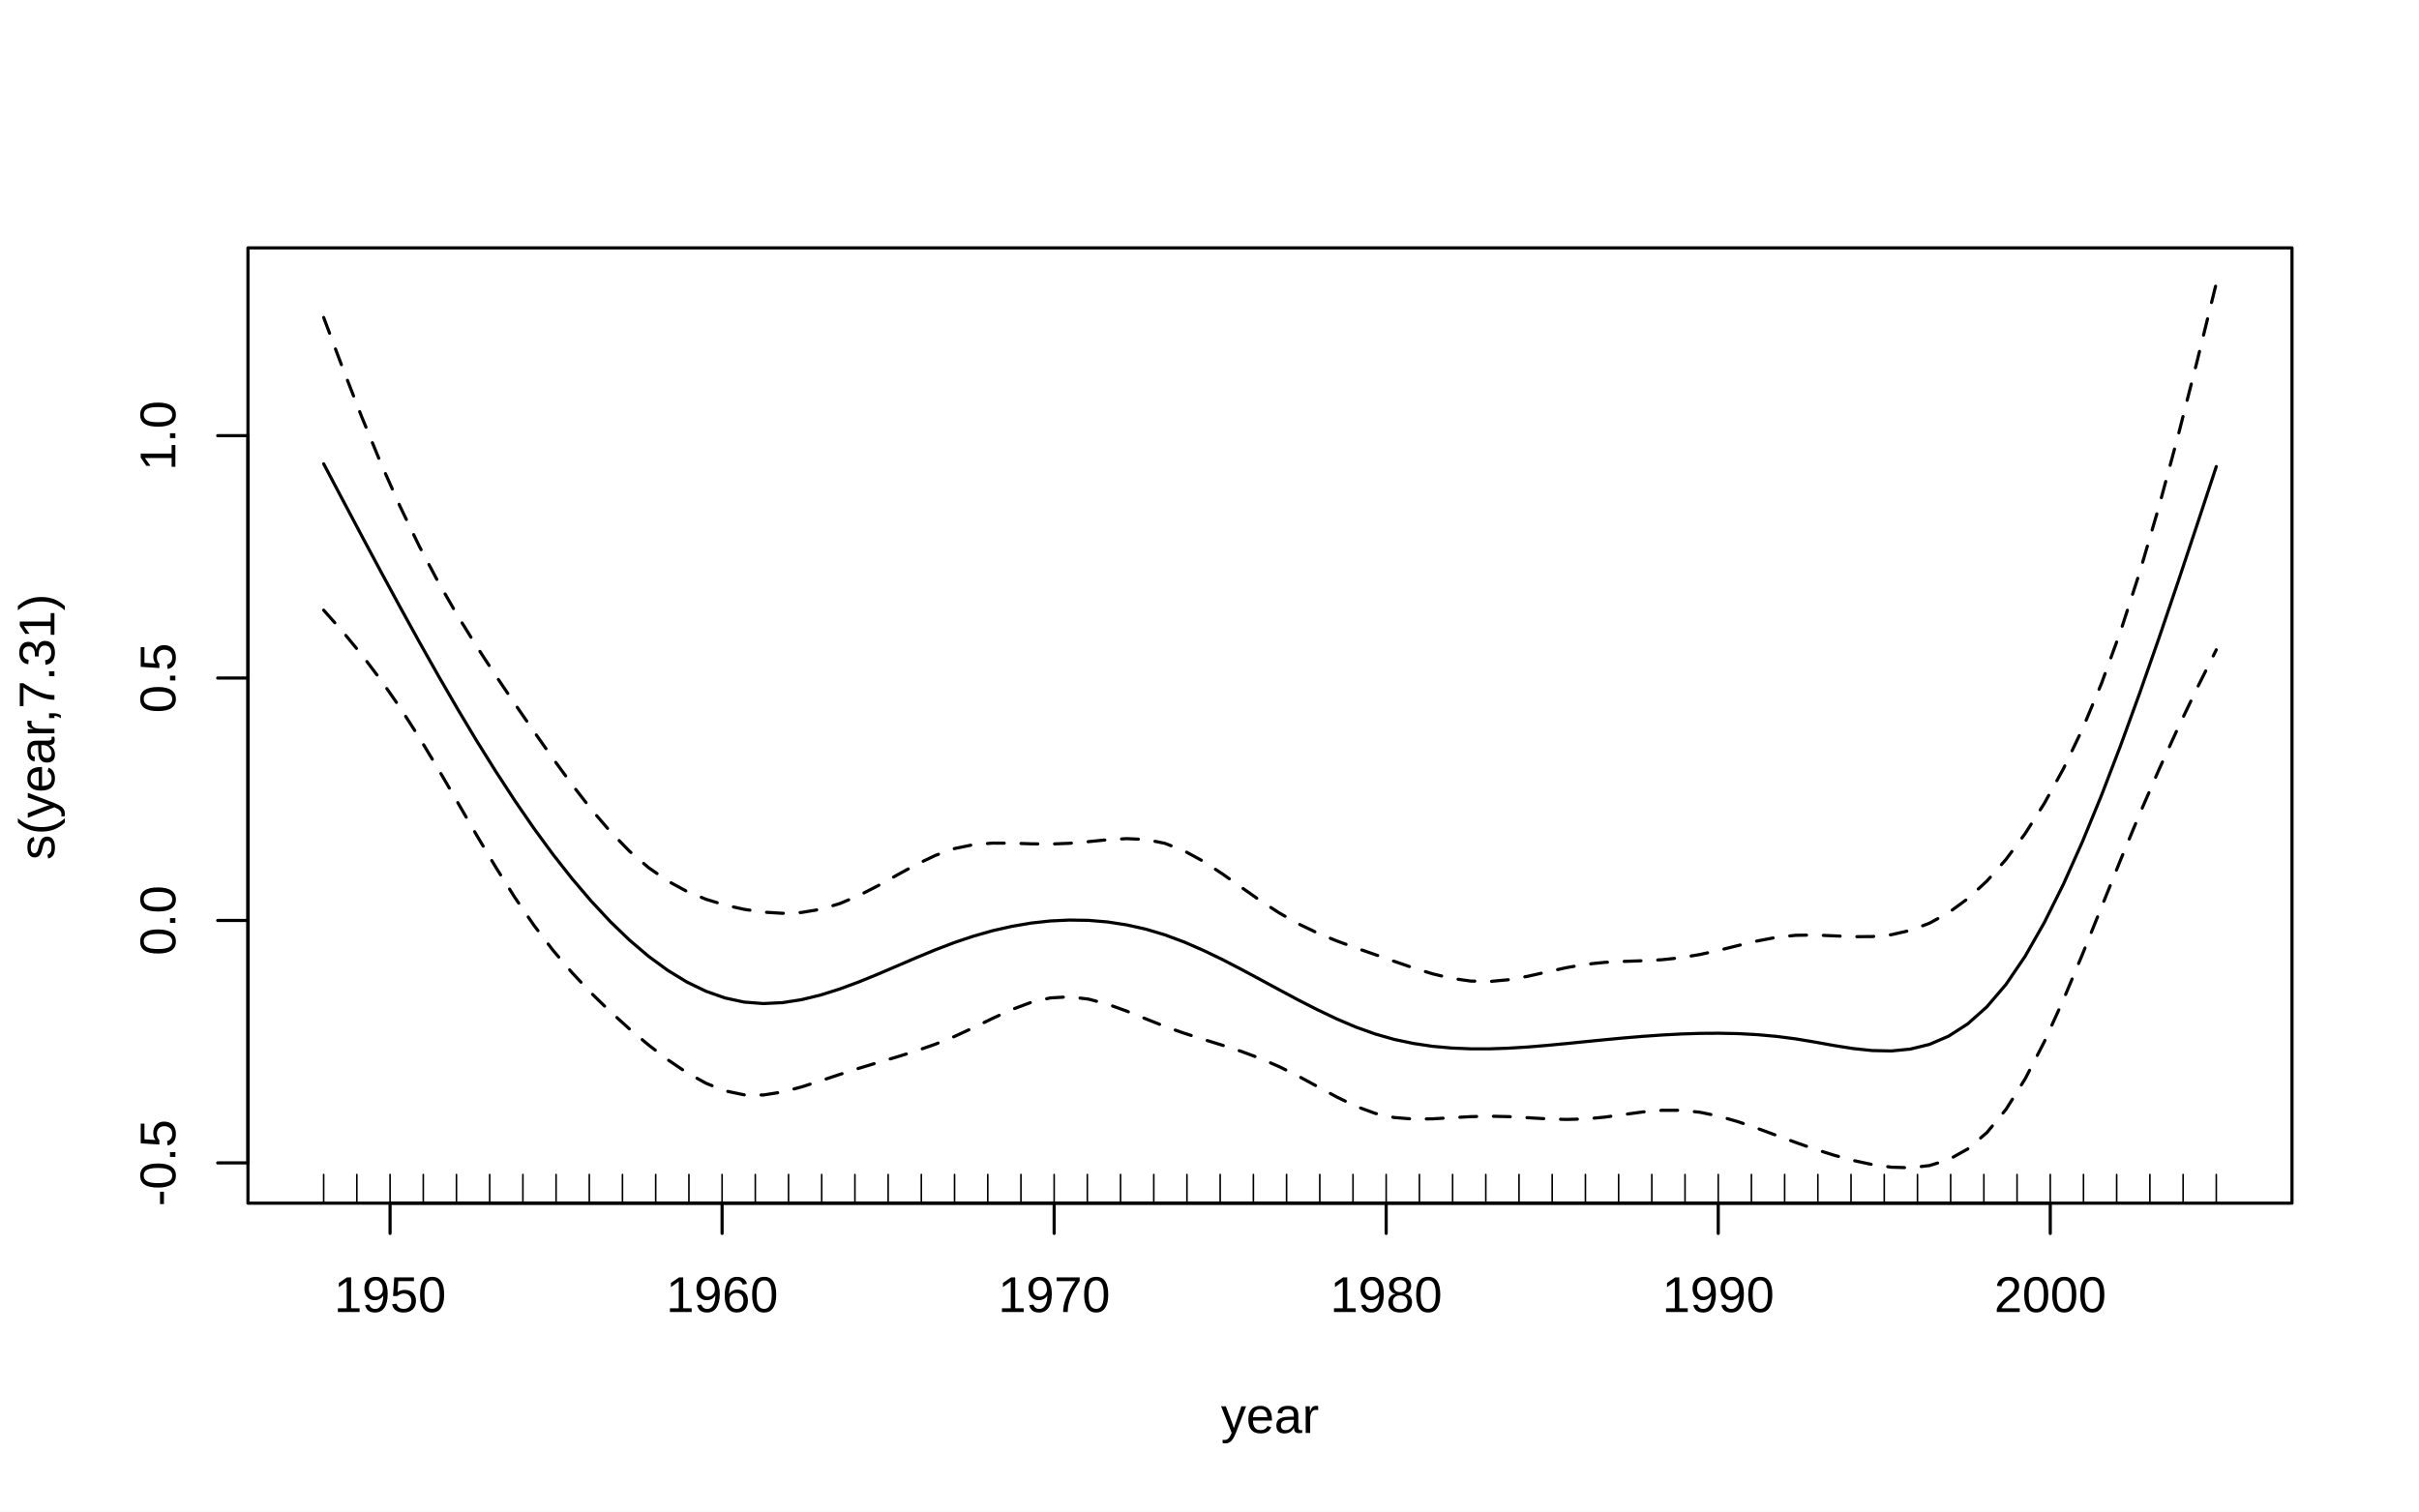
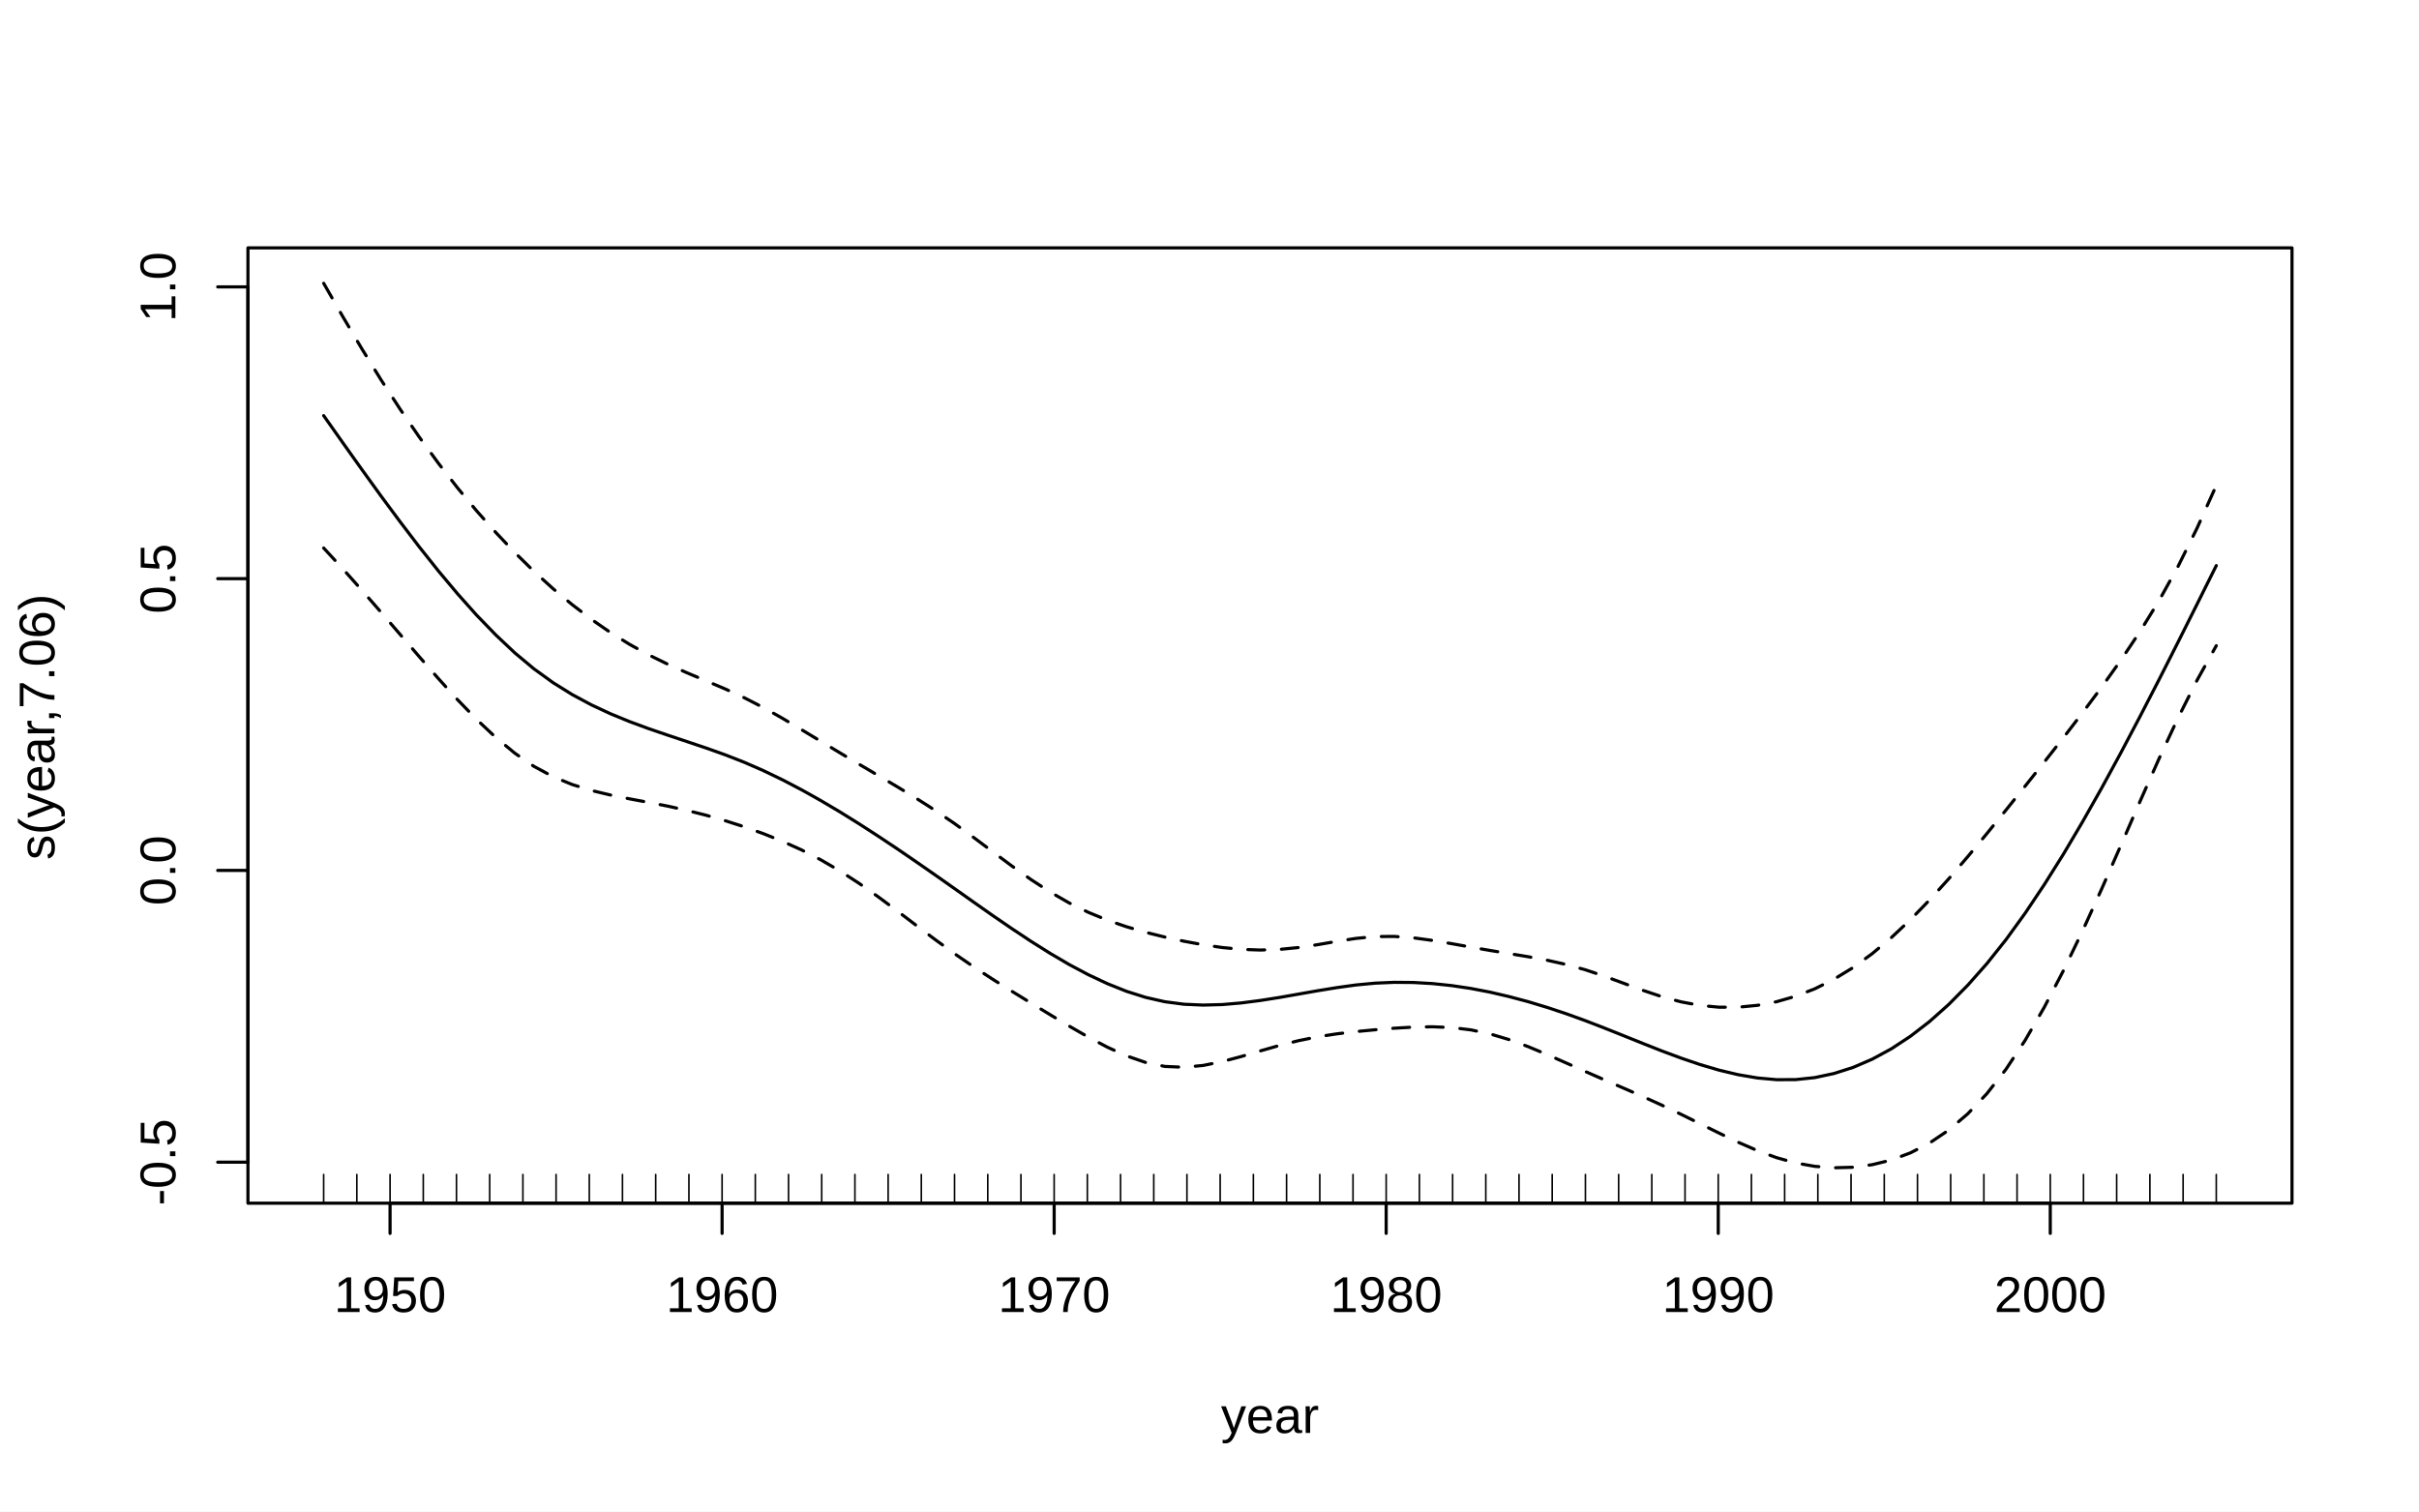
<svg xmlns="http://www.w3.org/2000/svg" viewBox="0 0 576.00 360.00">
  <defs>
    <style type="text/css">
    line, polyline, path, rect, circle {
      fill: none;
      stroke: #000000;
      stroke-linecap: round;
      stroke-linejoin: round;
      stroke-miterlimit: 10.00;
    }
  </style>
  </defs>
  <rect width="100%" height="100%" style="stroke: none; fill: #FFFFFF;" />
  <defs>
    <clipPath id="cpNTkuMDR8NTQ1Ljc2fDI4Ni41Nnw1OS4wNA==">
      <rect x="59.04" y="59.04" width="486.72" height="227.52" />
    </clipPath>
  </defs>
-   <polyline points="77.07,110.47 81.62,119.10 86.17,127.69 90.72,136.20 95.28,144.61 99.83,152.87 104.38,160.95 108.93,168.80 113.48,176.41 118.04,183.71 122.59,190.69 127.14,197.31 131.69,203.52 136.25,209.31 140.80,214.65 145.35,219.53 149.90,223.91 154.45,227.78 159.01,231.12 163.56,233.89 168.11,236.09 172.66,237.69 177.21,238.67 181.77,239.02 186.32,238.80 190.87,238.09 195.42,236.98 199.98,235.54 204.53,233.86 209.08,232.00 213.63,230.05 218.18,228.10 222.74,226.21 227.29,224.47 231.84,222.95 236.39,221.66 240.95,220.63 245.50,219.85 250.05,219.35 254.60,219.13 259.15,219.20 263.71,219.58 268.26,220.28 272.81,221.29 277.36,222.65 281.92,224.34 286.47,226.32 291.02,228.51 295.57,230.87 300.12,233.31 304.68,235.78 309.23,238.21 313.78,240.53 318.33,242.70 322.88,244.63 327.44,246.26 331.99,247.56 336.54,248.52 341.09,249.20 345.65,249.61 350.20,249.80 354.75,249.80 359.30,249.64 363.85,249.36 368.41,248.98 372.96,248.55 377.51,248.09 382.06,247.64 386.62,247.21 391.17,246.83 395.72,246.51 400.27,246.27 404.82,246.12 409.38,246.09 413.93,246.18 418.48,246.43 423.03,246.84 427.59,247.43 432.14,248.19 436.69,249.01 441.24,249.73 445.79,250.21 450.35,250.31 454.90,249.86 459.45,248.74 464.00,246.78 468.55,243.85 473.11,239.79 477.66,234.46 482.21,227.76 486.76,219.77 491.32,210.62 495.87,200.44 500.42,189.36 504.97,177.50 509.52,165.00 514.08,151.98 518.63,138.57 523.18,124.91 527.73,111.12 " style="stroke-width: 0.75;" clip-path="url(#cpNTkuMDR8NTQ1Ljc2fDI4Ni41Nnw1OS4wNA==)" />
+   <polyline points="77.07,98.99 81.62,105.44 86.17,111.83 90.72,118.13 95.28,124.28 99.83,130.25 104.38,135.97 108.93,141.40 113.48,146.50 118.04,151.21 122.59,155.50 127.14,159.30 131.69,162.59 136.25,165.43 140.80,167.87 145.35,169.99 149.90,171.86 154.45,173.54 159.01,175.10 163.56,176.62 168.11,178.15 172.66,179.77 177.21,181.55 181.77,183.54 186.32,185.73 190.87,188.11 195.42,190.66 199.98,193.36 204.53,196.19 209.08,199.13 213.63,202.16 218.18,205.27 222.74,208.44 227.29,211.64 231.84,214.86 236.39,218.06 240.95,221.18 245.50,224.20 250.05,227.06 254.60,229.73 259.15,232.15 263.71,234.29 268.26,236.11 272.81,237.55 277.36,238.58 281.92,239.18 286.47,239.38 291.02,239.26 295.57,238.87 300.12,238.28 304.68,237.56 309.23,236.76 313.78,235.96 318.33,235.22 322.88,234.59 327.44,234.16 331.99,233.96 336.54,234.00 341.09,234.26 345.65,234.74 350.20,235.42 354.75,236.29 359.30,237.35 363.85,238.56 368.41,239.94 372.96,241.45 377.51,243.10 382.06,244.86 386.62,246.68 391.17,248.51 395.72,250.31 400.27,252.00 404.82,253.55 409.38,254.89 413.93,255.97 418.48,256.74 423.03,257.15 427.59,257.13 432.14,256.65 436.69,255.68 441.24,254.23 445.79,252.27 450.35,249.80 454.90,246.81 459.45,243.30 464.00,239.25 468.55,234.65 473.11,229.50 477.66,223.79 482.21,217.51 486.76,210.71 491.32,203.45 495.87,195.76 500.42,187.72 504.97,179.36 509.52,170.74 514.08,161.91 518.63,152.93 523.18,143.84 527.73,134.71 " style="stroke-width: 0.75;" clip-path="url(#cpNTkuMDR8NTQ1Ljc2fDI4Ni41Nnw1OS4wNA==)" />
  <defs>
    <clipPath id="cpMHw1NzZ8MzYwfDA=">
      <rect x="0.00" y="0.00" width="576.00" height="360.00" />
    </clipPath>
  </defs>
  <line x1="92.88" y1="286.56" x2="488.20" y2="286.56" style="stroke-width: 0.75;" clip-path="url(#cpMHw1NzZ8MzYwfDA=)" />
  <line x1="92.88" y1="286.56" x2="92.88" y2="293.76" style="stroke-width: 0.75;" clip-path="url(#cpMHw1NzZ8MzYwfDA=)" />
  <line x1="171.94" y1="286.56" x2="171.94" y2="293.76" style="stroke-width: 0.75;" clip-path="url(#cpMHw1NzZ8MzYwfDA=)" />
  <line x1="251.01" y1="286.56" x2="251.01" y2="293.76" style="stroke-width: 0.75;" clip-path="url(#cpMHw1NzZ8MzYwfDA=)" />
  <line x1="330.07" y1="286.56" x2="330.07" y2="293.76" style="stroke-width: 0.75;" clip-path="url(#cpMHw1NzZ8MzYwfDA=)" />
  <line x1="409.14" y1="286.56" x2="409.14" y2="293.76" style="stroke-width: 0.75;" clip-path="url(#cpMHw1NzZ8MzYwfDA=)" />
  <line x1="488.20" y1="286.56" x2="488.20" y2="293.76" style="stroke-width: 0.75;" clip-path="url(#cpMHw1NzZ8MzYwfDA=)" />
  <g clip-path="url(#cpMHw1NzZ8MzYwfDA=)">
    <text x="79.53" y="312.48" style="font-size: 12.00px; font-family: Arial;" textLength="26.70px" lengthAdjust="spacingAndGlyphs">1950</text>
  </g>
  <g clip-path="url(#cpMHw1NzZ8MzYwfDA=)">
    <text x="158.60" y="312.48" style="font-size: 12.00px; font-family: Arial;" textLength="26.70px" lengthAdjust="spacingAndGlyphs">1960</text>
  </g>
  <g clip-path="url(#cpMHw1NzZ8MzYwfDA=)">
    <text x="237.66" y="312.48" style="font-size: 12.00px; font-family: Arial;" textLength="26.70px" lengthAdjust="spacingAndGlyphs">1970</text>
  </g>
  <g clip-path="url(#cpMHw1NzZ8MzYwfDA=)">
    <text x="316.72" y="312.48" style="font-size: 12.00px; font-family: Arial;" textLength="26.70px" lengthAdjust="spacingAndGlyphs">1980</text>
  </g>
  <g clip-path="url(#cpMHw1NzZ8MzYwfDA=)">
    <text x="395.79" y="312.48" style="font-size: 12.00px; font-family: Arial;" textLength="26.70px" lengthAdjust="spacingAndGlyphs">1990</text>
  </g>
  <g clip-path="url(#cpMHw1NzZ8MzYwfDA=)">
    <text x="474.85" y="312.48" style="font-size: 12.00px; font-family: Arial;" textLength="26.70px" lengthAdjust="spacingAndGlyphs">2000</text>
  </g>
-   <line x1="59.04" y1="276.97" x2="59.04" y2="103.76" style="stroke-width: 0.75;" clip-path="url(#cpMHw1NzZ8MzYwfDA=)" />
-   <line x1="59.04" y1="276.97" x2="51.84" y2="276.97" style="stroke-width: 0.75;" clip-path="url(#cpMHw1NzZ8MzYwfDA=)" />
-   <line x1="59.04" y1="219.23" x2="51.84" y2="219.23" style="stroke-width: 0.75;" clip-path="url(#cpMHw1NzZ8MzYwfDA=)" />
-   <line x1="59.04" y1="161.49" x2="51.84" y2="161.49" style="stroke-width: 0.75;" clip-path="url(#cpMHw1NzZ8MzYwfDA=)" />
-   <line x1="59.04" y1="103.76" x2="51.84" y2="103.76" style="stroke-width: 0.75;" clip-path="url(#cpMHw1NzZ8MzYwfDA=)" />
+   <line x1="59.04" y1="276.80" x2="59.04" y2="68.33" style="stroke-width: 0.75;" clip-path="url(#cpMHw1NzZ8MzYwfDA=)" />
+   <line x1="59.04" y1="276.80" x2="51.84" y2="276.80" style="stroke-width: 0.75;" clip-path="url(#cpMHw1NzZ8MzYwfDA=)" />
+   <line x1="59.04" y1="207.31" x2="51.84" y2="207.31" style="stroke-width: 0.75;" clip-path="url(#cpMHw1NzZ8MzYwfDA=)" />
+   <line x1="59.04" y1="137.82" x2="51.84" y2="137.82" style="stroke-width: 0.75;" clip-path="url(#cpMHw1NzZ8MzYwfDA=)" />
+   <line x1="59.04" y1="68.33" x2="51.84" y2="68.33" style="stroke-width: 0.75;" clip-path="url(#cpMHw1NzZ8MzYwfDA=)" />
  <g clip-path="url(#cpMHw1NzZ8MzYwfDA=)">
-     <text transform="translate(41.76,287.31) rotate(-90)" style="font-size: 12.00px; font-family: Arial;" textLength="20.68px" lengthAdjust="spacingAndGlyphs">-0.5</text>
+     <text transform="translate(41.76,287.13) rotate(-90)" style="font-size: 12.00px; font-family: Arial;" textLength="20.68px" lengthAdjust="spacingAndGlyphs">-0.5</text>
  </g>
  <g clip-path="url(#cpMHw1NzZ8MzYwfDA=)">
-     <text transform="translate(41.76,227.57) rotate(-90)" style="font-size: 12.00px; font-family: Arial;" textLength="16.68px" lengthAdjust="spacingAndGlyphs">0.0</text>
+     <text transform="translate(41.76,215.65) rotate(-90)" style="font-size: 12.00px; font-family: Arial;" textLength="16.68px" lengthAdjust="spacingAndGlyphs">0.0</text>
  </g>
  <g clip-path="url(#cpMHw1NzZ8MzYwfDA=)">
-     <text transform="translate(41.76,169.83) rotate(-90)" style="font-size: 12.00px; font-family: Arial;" textLength="16.68px" lengthAdjust="spacingAndGlyphs">0.5</text>
+     <text transform="translate(41.76,146.16) rotate(-90)" style="font-size: 12.00px; font-family: Arial;" textLength="16.68px" lengthAdjust="spacingAndGlyphs">0.5</text>
  </g>
  <g clip-path="url(#cpMHw1NzZ8MzYwfDA=)">
-     <text transform="translate(41.76,112.10) rotate(-90)" style="font-size: 12.00px; font-family: Arial;" textLength="16.68px" lengthAdjust="spacingAndGlyphs">1.0</text>
+     <text transform="translate(41.76,76.67) rotate(-90)" style="font-size: 12.00px; font-family: Arial;" textLength="16.68px" lengthAdjust="spacingAndGlyphs">1.0</text>
  </g>
  <polyline points="59.04,286.56 545.76,286.56 545.76,59.04 59.04,59.04 59.04,286.56 " style="stroke-width: 0.75;" clip-path="url(#cpMHw1NzZ8MzYwfDA=)" />
  <g clip-path="url(#cpMHw1NzZ8MzYwfDA=)">
    <text x="290.73" y="341.28" style="font-size: 12.00px; font-family: Arial;" textLength="23.34px" lengthAdjust="spacingAndGlyphs">year</text>
  </g>
  <g clip-path="url(#cpMHw1NzZ8MzYwfDA=)">
-     <text transform="translate(12.96,204.81) rotate(-90)" style="font-size: 12.00px; font-family: Arial;" textLength="64.03px" lengthAdjust="spacingAndGlyphs">s(year,7.31)</text>
+     <text transform="translate(12.96,204.81) rotate(-90)" style="font-size: 12.00px; font-family: Arial;" textLength="64.03px" lengthAdjust="spacingAndGlyphs">s(year,7.06)</text>
  </g>
  <defs>
    <clipPath id="cpNTkuMDR8NTQ1Ljc2fDI4Ni41Nnw1OS4wNA==">
      <rect x="59.04" y="59.04" width="486.72" height="227.52" />
    </clipPath>
  </defs>
-   <polyline points="77.07,75.62 81.62,87.73 86.17,99.38 90.72,110.41 95.28,120.66 99.83,130.08 104.38,138.68 108.93,146.58 113.48,153.93 118.04,160.90 122.59,167.63 127.14,174.23 131.69,180.69 136.25,186.92 140.80,192.77 145.35,198.08 149.90,202.74 154.45,206.66 159.01,209.83 163.56,212.31 168.11,214.18 172.66,215.57 177.21,216.58 181.77,217.24 186.32,217.52 190.87,217.32 195.42,216.56 199.98,215.20 204.53,213.28 209.08,210.95 213.63,208.40 218.18,205.91 222.74,203.73 227.29,202.10 231.84,201.16 236.39,200.80 240.95,200.82 245.50,200.97 250.05,201.03 254.60,200.85 259.15,200.46 263.71,200.00 268.26,199.74 272.81,199.94 277.36,200.85 281.92,202.62 286.47,205.11 291.02,208.10 295.57,211.32 300.12,214.52 304.68,217.48 309.23,220.06 313.78,222.25 318.33,224.11 322.88,225.77 327.44,227.36 331.99,228.96 336.54,230.52 341.09,231.93 345.65,233.02 350.20,233.66 354.75,233.76 359.30,233.33 363.85,232.51 368.41,231.48 372.96,230.47 377.51,229.68 382.06,229.21 386.62,228.98 391.17,228.82 395.72,228.58 400.27,228.10 404.82,227.33 409.38,226.31 413.93,225.18 418.48,224.10 423.03,223.24 427.59,222.76 432.14,222.70 436.69,222.89 441.24,223.09 445.79,223.06 450.35,222.62 454.90,221.59 459.45,219.87 464.00,217.37 468.55,214.04 473.11,209.84 477.66,204.69 482.21,198.55 486.76,191.38 491.32,183.12 495.87,173.62 500.42,162.72 504.97,150.27 509.52,136.22 514.08,120.66 518.63,103.81 523.18,85.97 527.73,67.47 " style="stroke-width: 0.75; stroke-dasharray: 4.00,4.00;" clip-path="url(#cpNTkuMDR8NTQ1Ljc2fDI4Ni41Nnw1OS4wNA==)" />
-   <polyline points="77.07,145.32 81.62,150.46 86.17,155.99 90.72,162.00 95.28,168.56 99.83,175.66 104.38,183.21 108.93,191.03 113.48,198.89 118.04,206.53 122.59,213.75 127.14,220.39 131.69,226.35 136.25,231.70 140.80,236.54 145.35,240.97 149.90,245.08 154.45,248.90 159.01,252.40 163.56,255.48 168.11,258.00 172.66,259.81 177.21,260.76 181.77,260.79 186.32,260.08 190.87,258.87 195.42,257.41 199.98,255.89 204.53,254.43 209.08,253.06 213.63,251.71 218.18,250.29 222.74,248.69 227.29,246.85 231.84,244.74 236.39,242.53 240.95,240.44 245.50,238.74 250.05,237.68 254.60,237.41 259.15,237.95 263.71,239.16 268.26,240.81 272.81,242.65 277.36,244.45 281.92,246.07 286.47,247.52 291.02,248.93 295.57,250.41 300.12,252.10 304.68,254.08 309.23,256.35 313.78,258.82 318.33,261.28 322.88,263.49 327.44,265.17 331.99,266.16 336.54,266.53 341.09,266.47 345.65,266.21 350.20,265.95 354.75,265.85 359.30,265.95 363.85,266.21 368.41,266.48 372.96,266.62 377.51,266.50 382.06,266.07 386.62,265.45 391.17,264.83 395.72,264.44 400.27,264.44 404.82,264.91 409.38,265.86 413.93,267.18 418.48,268.75 423.03,270.43 427.59,272.10 432.14,273.69 436.69,275.13 441.24,276.38 445.79,277.36 450.35,277.99 454.90,278.13 459.45,277.60 464.00,276.19 468.55,273.65 473.11,269.75 477.66,264.23 482.21,256.97 486.76,248.16 491.32,238.13 495.87,227.27 500.42,216.00 504.97,204.73 509.52,193.77 514.08,183.30 518.63,173.34 523.18,163.85 527.73,154.77 " style="stroke-width: 0.75; stroke-dasharray: 4.00,4.00;" clip-path="url(#cpNTkuMDR8NTQ1Ljc2fDI4Ni41Nnw1OS4wNA==)" />
+   <polyline points="77.07,67.47 81.62,75.40 86.17,83.08 90.72,90.45 95.28,97.46 99.83,104.09 104.38,110.32 108.93,116.18 113.48,121.66 118.04,126.80 122.59,131.61 127.14,136.08 131.69,140.21 136.25,144.01 140.80,147.49 145.35,150.64 149.90,153.46 154.45,155.97 159.01,158.20 163.56,160.23 168.11,162.15 172.66,164.08 177.21,166.18 181.77,168.52 186.32,171.08 190.87,173.79 195.42,176.54 199.98,179.29 204.53,182.00 209.08,184.68 213.63,187.37 218.18,190.14 222.74,193.05 227.29,196.15 231.84,199.46 236.39,202.87 240.95,206.26 245.50,209.49 250.05,212.45 254.60,215.06 259.15,217.29 263.71,219.17 268.26,220.73 272.81,222.05 277.36,223.18 281.92,224.17 286.47,225.01 291.02,225.67 295.57,226.11 300.12,226.27 304.68,226.12 309.23,225.67 313.78,224.99 318.33,224.20 322.88,223.50 327.44,223.06 331.99,223.03 336.54,223.36 341.09,223.98 345.65,224.75 350.20,225.57 354.75,226.36 359.30,227.11 363.85,227.86 368.41,228.70 372.96,229.72 377.51,230.98 382.06,232.51 386.62,234.19 391.17,235.86 395.72,237.38 400.27,238.61 404.82,239.46 409.38,239.89 413.93,239.88 418.48,239.44 423.03,238.58 427.59,237.27 432.14,235.50 436.69,233.23 441.24,230.45 445.79,227.14 450.35,223.32 454.90,219.05 459.45,214.36 464.00,209.33 468.55,204.03 473.11,198.53 477.66,192.92 482.21,187.24 486.76,181.51 491.32,175.70 495.87,169.78 500.42,163.67 504.97,157.29 509.52,150.49 514.08,143.09 518.63,134.89 523.18,125.73 527.73,115.62 " style="stroke-width: 0.75; stroke-dasharray: 4.00,4.00;" clip-path="url(#cpNTkuMDR8NTQ1Ljc2fDI4Ni41Nnw1OS4wNA==)" />
+   <polyline points="77.07,130.52 81.62,135.47 86.17,140.58 90.72,145.81 95.28,151.11 99.83,156.40 104.38,161.61 108.93,166.63 113.48,171.34 118.04,175.63 122.59,179.39 127.14,182.53 131.69,184.98 136.25,186.85 140.80,188.26 145.35,189.35 149.90,190.26 154.45,191.11 159.01,192.00 163.56,193.01 168.11,194.16 172.66,195.46 177.21,196.92 181.77,198.55 186.32,200.38 190.87,202.43 195.42,204.77 199.98,207.42 204.53,210.37 209.08,213.57 213.63,216.95 218.18,220.41 222.74,223.83 227.29,227.14 231.84,230.27 236.39,233.24 240.95,236.10 245.50,238.90 250.05,241.67 254.60,244.39 259.15,247.01 263.71,249.42 268.26,251.48 272.81,253.05 277.36,253.99 281.92,254.19 286.47,253.76 291.02,252.84 295.57,251.63 300.12,250.29 304.68,248.99 309.23,247.85 313.78,246.93 318.33,246.23 322.88,245.69 327.44,245.26 331.99,244.89 336.54,244.63 341.09,244.55 345.65,244.73 350.20,245.28 354.75,246.23 359.30,247.59 363.85,249.27 368.41,251.17 372.96,253.18 377.51,255.21 382.06,257.20 386.62,259.17 391.17,261.16 395.72,263.23 400.27,265.39 404.82,267.64 409.38,269.89 413.93,272.07 418.48,274.05 423.03,275.72 427.59,276.99 432.14,277.79 436.69,278.13 441.24,278.01 445.79,277.40 450.35,276.28 454.90,274.58 459.45,272.24 464.00,269.17 468.55,265.28 473.11,260.47 477.66,254.66 482.21,247.78 486.76,239.92 491.32,231.19 495.87,221.75 500.42,211.76 504.97,201.43 509.52,190.99 514.08,180.74 518.63,170.98 523.18,161.96 527.73,153.79 " style="stroke-width: 0.75; stroke-dasharray: 4.00,4.00;" clip-path="url(#cpNTkuMDR8NTQ1Ljc2fDI4Ni41Nnw1OS4wNA==)" />
  <defs>
    <clipPath id="cpMHw1NzZ8MzYwfDA=">
      <rect x="0.00" y="0.00" width="576.00" height="360.00" />
    </clipPath>
  </defs>
  <line x1="77.07" y1="286.56" x2="77.07" y2="279.73" style="stroke-width: 0.38;" clip-path="url(#cpMHw1NzZ8MzYwfDA=)" />
  <line x1="84.97" y1="286.56" x2="84.97" y2="279.73" style="stroke-width: 0.38;" clip-path="url(#cpMHw1NzZ8MzYwfDA=)" />
  <line x1="92.88" y1="286.56" x2="92.88" y2="279.73" style="stroke-width: 0.38;" clip-path="url(#cpMHw1NzZ8MzYwfDA=)" />
  <line x1="100.79" y1="286.56" x2="100.79" y2="279.73" style="stroke-width: 0.38;" clip-path="url(#cpMHw1NzZ8MzYwfDA=)" />
  <line x1="108.69" y1="286.56" x2="108.69" y2="279.73" style="stroke-width: 0.38;" clip-path="url(#cpMHw1NzZ8MzYwfDA=)" />
  <line x1="116.60" y1="286.56" x2="116.60" y2="279.73" style="stroke-width: 0.38;" clip-path="url(#cpMHw1NzZ8MzYwfDA=)" />
  <line x1="124.51" y1="286.56" x2="124.51" y2="279.73" style="stroke-width: 0.38;" clip-path="url(#cpMHw1NzZ8MzYwfDA=)" />
  <line x1="132.41" y1="286.56" x2="132.41" y2="279.73" style="stroke-width: 0.38;" clip-path="url(#cpMHw1NzZ8MzYwfDA=)" />
  <line x1="140.32" y1="286.56" x2="140.32" y2="279.73" style="stroke-width: 0.38;" clip-path="url(#cpMHw1NzZ8MzYwfDA=)" />
  <line x1="148.22" y1="286.56" x2="148.22" y2="279.73" style="stroke-width: 0.38;" clip-path="url(#cpMHw1NzZ8MzYwfDA=)" />
  <line x1="156.13" y1="286.56" x2="156.13" y2="279.73" style="stroke-width: 0.38;" clip-path="url(#cpMHw1NzZ8MzYwfDA=)" />
  <line x1="164.04" y1="286.56" x2="164.04" y2="279.73" style="stroke-width: 0.38;" clip-path="url(#cpMHw1NzZ8MzYwfDA=)" />
  <line x1="171.94" y1="286.56" x2="171.94" y2="279.73" style="stroke-width: 0.38;" clip-path="url(#cpMHw1NzZ8MzYwfDA=)" />
  <line x1="179.85" y1="286.56" x2="179.85" y2="279.73" style="stroke-width: 0.38;" clip-path="url(#cpMHw1NzZ8MzYwfDA=)" />
  <line x1="187.76" y1="286.56" x2="187.76" y2="279.73" style="stroke-width: 0.38;" clip-path="url(#cpMHw1NzZ8MzYwfDA=)" />
  <line x1="195.66" y1="286.56" x2="195.66" y2="279.73" style="stroke-width: 0.38;" clip-path="url(#cpMHw1NzZ8MzYwfDA=)" />
  <line x1="203.57" y1="286.56" x2="203.57" y2="279.73" style="stroke-width: 0.38;" clip-path="url(#cpMHw1NzZ8MzYwfDA=)" />
  <line x1="211.48" y1="286.56" x2="211.48" y2="279.73" style="stroke-width: 0.38;" clip-path="url(#cpMHw1NzZ8MzYwfDA=)" />
  <line x1="219.38" y1="286.56" x2="219.38" y2="279.73" style="stroke-width: 0.38;" clip-path="url(#cpMHw1NzZ8MzYwfDA=)" />
  <line x1="227.29" y1="286.56" x2="227.29" y2="279.73" style="stroke-width: 0.38;" clip-path="url(#cpMHw1NzZ8MzYwfDA=)" />
  <line x1="235.20" y1="286.56" x2="235.20" y2="279.73" style="stroke-width: 0.38;" clip-path="url(#cpMHw1NzZ8MzYwfDA=)" />
  <line x1="243.10" y1="286.56" x2="243.10" y2="279.73" style="stroke-width: 0.38;" clip-path="url(#cpMHw1NzZ8MzYwfDA=)" />
  <line x1="251.01" y1="286.56" x2="251.01" y2="279.73" style="stroke-width: 0.38;" clip-path="url(#cpMHw1NzZ8MzYwfDA=)" />
  <line x1="258.91" y1="286.56" x2="258.91" y2="279.73" style="stroke-width: 0.38;" clip-path="url(#cpMHw1NzZ8MzYwfDA=)" />
  <line x1="266.82" y1="286.56" x2="266.82" y2="279.73" style="stroke-width: 0.38;" clip-path="url(#cpMHw1NzZ8MzYwfDA=)" />
  <line x1="274.73" y1="286.56" x2="274.73" y2="279.73" style="stroke-width: 0.38;" clip-path="url(#cpMHw1NzZ8MzYwfDA=)" />
  <line x1="282.63" y1="286.56" x2="282.63" y2="279.73" style="stroke-width: 0.38;" clip-path="url(#cpMHw1NzZ8MzYwfDA=)" />
  <line x1="290.54" y1="286.56" x2="290.54" y2="279.73" style="stroke-width: 0.38;" clip-path="url(#cpMHw1NzZ8MzYwfDA=)" />
  <line x1="298.45" y1="286.56" x2="298.45" y2="279.73" style="stroke-width: 0.38;" clip-path="url(#cpMHw1NzZ8MzYwfDA=)" />
  <line x1="306.35" y1="286.56" x2="306.35" y2="279.73" style="stroke-width: 0.38;" clip-path="url(#cpMHw1NzZ8MzYwfDA=)" />
  <line x1="314.26" y1="286.56" x2="314.26" y2="279.73" style="stroke-width: 0.38;" clip-path="url(#cpMHw1NzZ8MzYwfDA=)" />
  <line x1="322.17" y1="286.56" x2="322.17" y2="279.73" style="stroke-width: 0.38;" clip-path="url(#cpMHw1NzZ8MzYwfDA=)" />
  <line x1="330.07" y1="286.56" x2="330.07" y2="279.73" style="stroke-width: 0.38;" clip-path="url(#cpMHw1NzZ8MzYwfDA=)" />
  <line x1="337.98" y1="286.56" x2="337.98" y2="279.73" style="stroke-width: 0.38;" clip-path="url(#cpMHw1NzZ8MzYwfDA=)" />
  <line x1="345.89" y1="286.56" x2="345.89" y2="279.73" style="stroke-width: 0.38;" clip-path="url(#cpMHw1NzZ8MzYwfDA=)" />
  <line x1="353.79" y1="286.56" x2="353.79" y2="279.73" style="stroke-width: 0.38;" clip-path="url(#cpMHw1NzZ8MzYwfDA=)" />
  <line x1="361.70" y1="286.56" x2="361.70" y2="279.73" style="stroke-width: 0.38;" clip-path="url(#cpMHw1NzZ8MzYwfDA=)" />
  <line x1="369.60" y1="286.56" x2="369.60" y2="279.73" style="stroke-width: 0.38;" clip-path="url(#cpMHw1NzZ8MzYwfDA=)" />
  <line x1="377.51" y1="286.56" x2="377.51" y2="279.73" style="stroke-width: 0.38;" clip-path="url(#cpMHw1NzZ8MzYwfDA=)" />
  <line x1="385.42" y1="286.56" x2="385.42" y2="279.73" style="stroke-width: 0.38;" clip-path="url(#cpMHw1NzZ8MzYwfDA=)" />
  <line x1="393.32" y1="286.56" x2="393.32" y2="279.73" style="stroke-width: 0.38;" clip-path="url(#cpMHw1NzZ8MzYwfDA=)" />
  <line x1="401.23" y1="286.56" x2="401.23" y2="279.73" style="stroke-width: 0.38;" clip-path="url(#cpMHw1NzZ8MzYwfDA=)" />
  <line x1="409.14" y1="286.56" x2="409.14" y2="279.73" style="stroke-width: 0.38;" clip-path="url(#cpMHw1NzZ8MzYwfDA=)" />
  <line x1="417.04" y1="286.56" x2="417.04" y2="279.73" style="stroke-width: 0.38;" clip-path="url(#cpMHw1NzZ8MzYwfDA=)" />
  <line x1="424.95" y1="286.56" x2="424.95" y2="279.73" style="stroke-width: 0.38;" clip-path="url(#cpMHw1NzZ8MzYwfDA=)" />
  <line x1="432.86" y1="286.56" x2="432.86" y2="279.73" style="stroke-width: 0.38;" clip-path="url(#cpMHw1NzZ8MzYwfDA=)" />
  <line x1="440.76" y1="286.56" x2="440.76" y2="279.73" style="stroke-width: 0.38;" clip-path="url(#cpMHw1NzZ8MzYwfDA=)" />
  <line x1="448.67" y1="286.56" x2="448.67" y2="279.73" style="stroke-width: 0.38;" clip-path="url(#cpMHw1NzZ8MzYwfDA=)" />
  <line x1="456.58" y1="286.56" x2="456.58" y2="279.73" style="stroke-width: 0.38;" clip-path="url(#cpMHw1NzZ8MzYwfDA=)" />
  <line x1="464.48" y1="286.56" x2="464.48" y2="279.73" style="stroke-width: 0.38;" clip-path="url(#cpMHw1NzZ8MzYwfDA=)" />
  <line x1="472.39" y1="286.56" x2="472.39" y2="279.73" style="stroke-width: 0.38;" clip-path="url(#cpMHw1NzZ8MzYwfDA=)" />
  <line x1="480.29" y1="286.56" x2="480.29" y2="279.73" style="stroke-width: 0.38;" clip-path="url(#cpMHw1NzZ8MzYwfDA=)" />
  <line x1="488.20" y1="286.56" x2="488.20" y2="279.73" style="stroke-width: 0.38;" clip-path="url(#cpMHw1NzZ8MzYwfDA=)" />
  <line x1="496.11" y1="286.56" x2="496.11" y2="279.73" style="stroke-width: 0.38;" clip-path="url(#cpMHw1NzZ8MzYwfDA=)" />
  <line x1="504.01" y1="286.56" x2="504.01" y2="279.73" style="stroke-width: 0.38;" clip-path="url(#cpMHw1NzZ8MzYwfDA=)" />
  <line x1="511.92" y1="286.56" x2="511.92" y2="279.73" style="stroke-width: 0.38;" clip-path="url(#cpMHw1NzZ8MzYwfDA=)" />
  <line x1="519.83" y1="286.56" x2="519.83" y2="279.73" style="stroke-width: 0.38;" clip-path="url(#cpMHw1NzZ8MzYwfDA=)" />
  <line x1="527.73" y1="286.56" x2="527.73" y2="279.73" style="stroke-width: 0.38;" clip-path="url(#cpMHw1NzZ8MzYwfDA=)" />
</svg>
